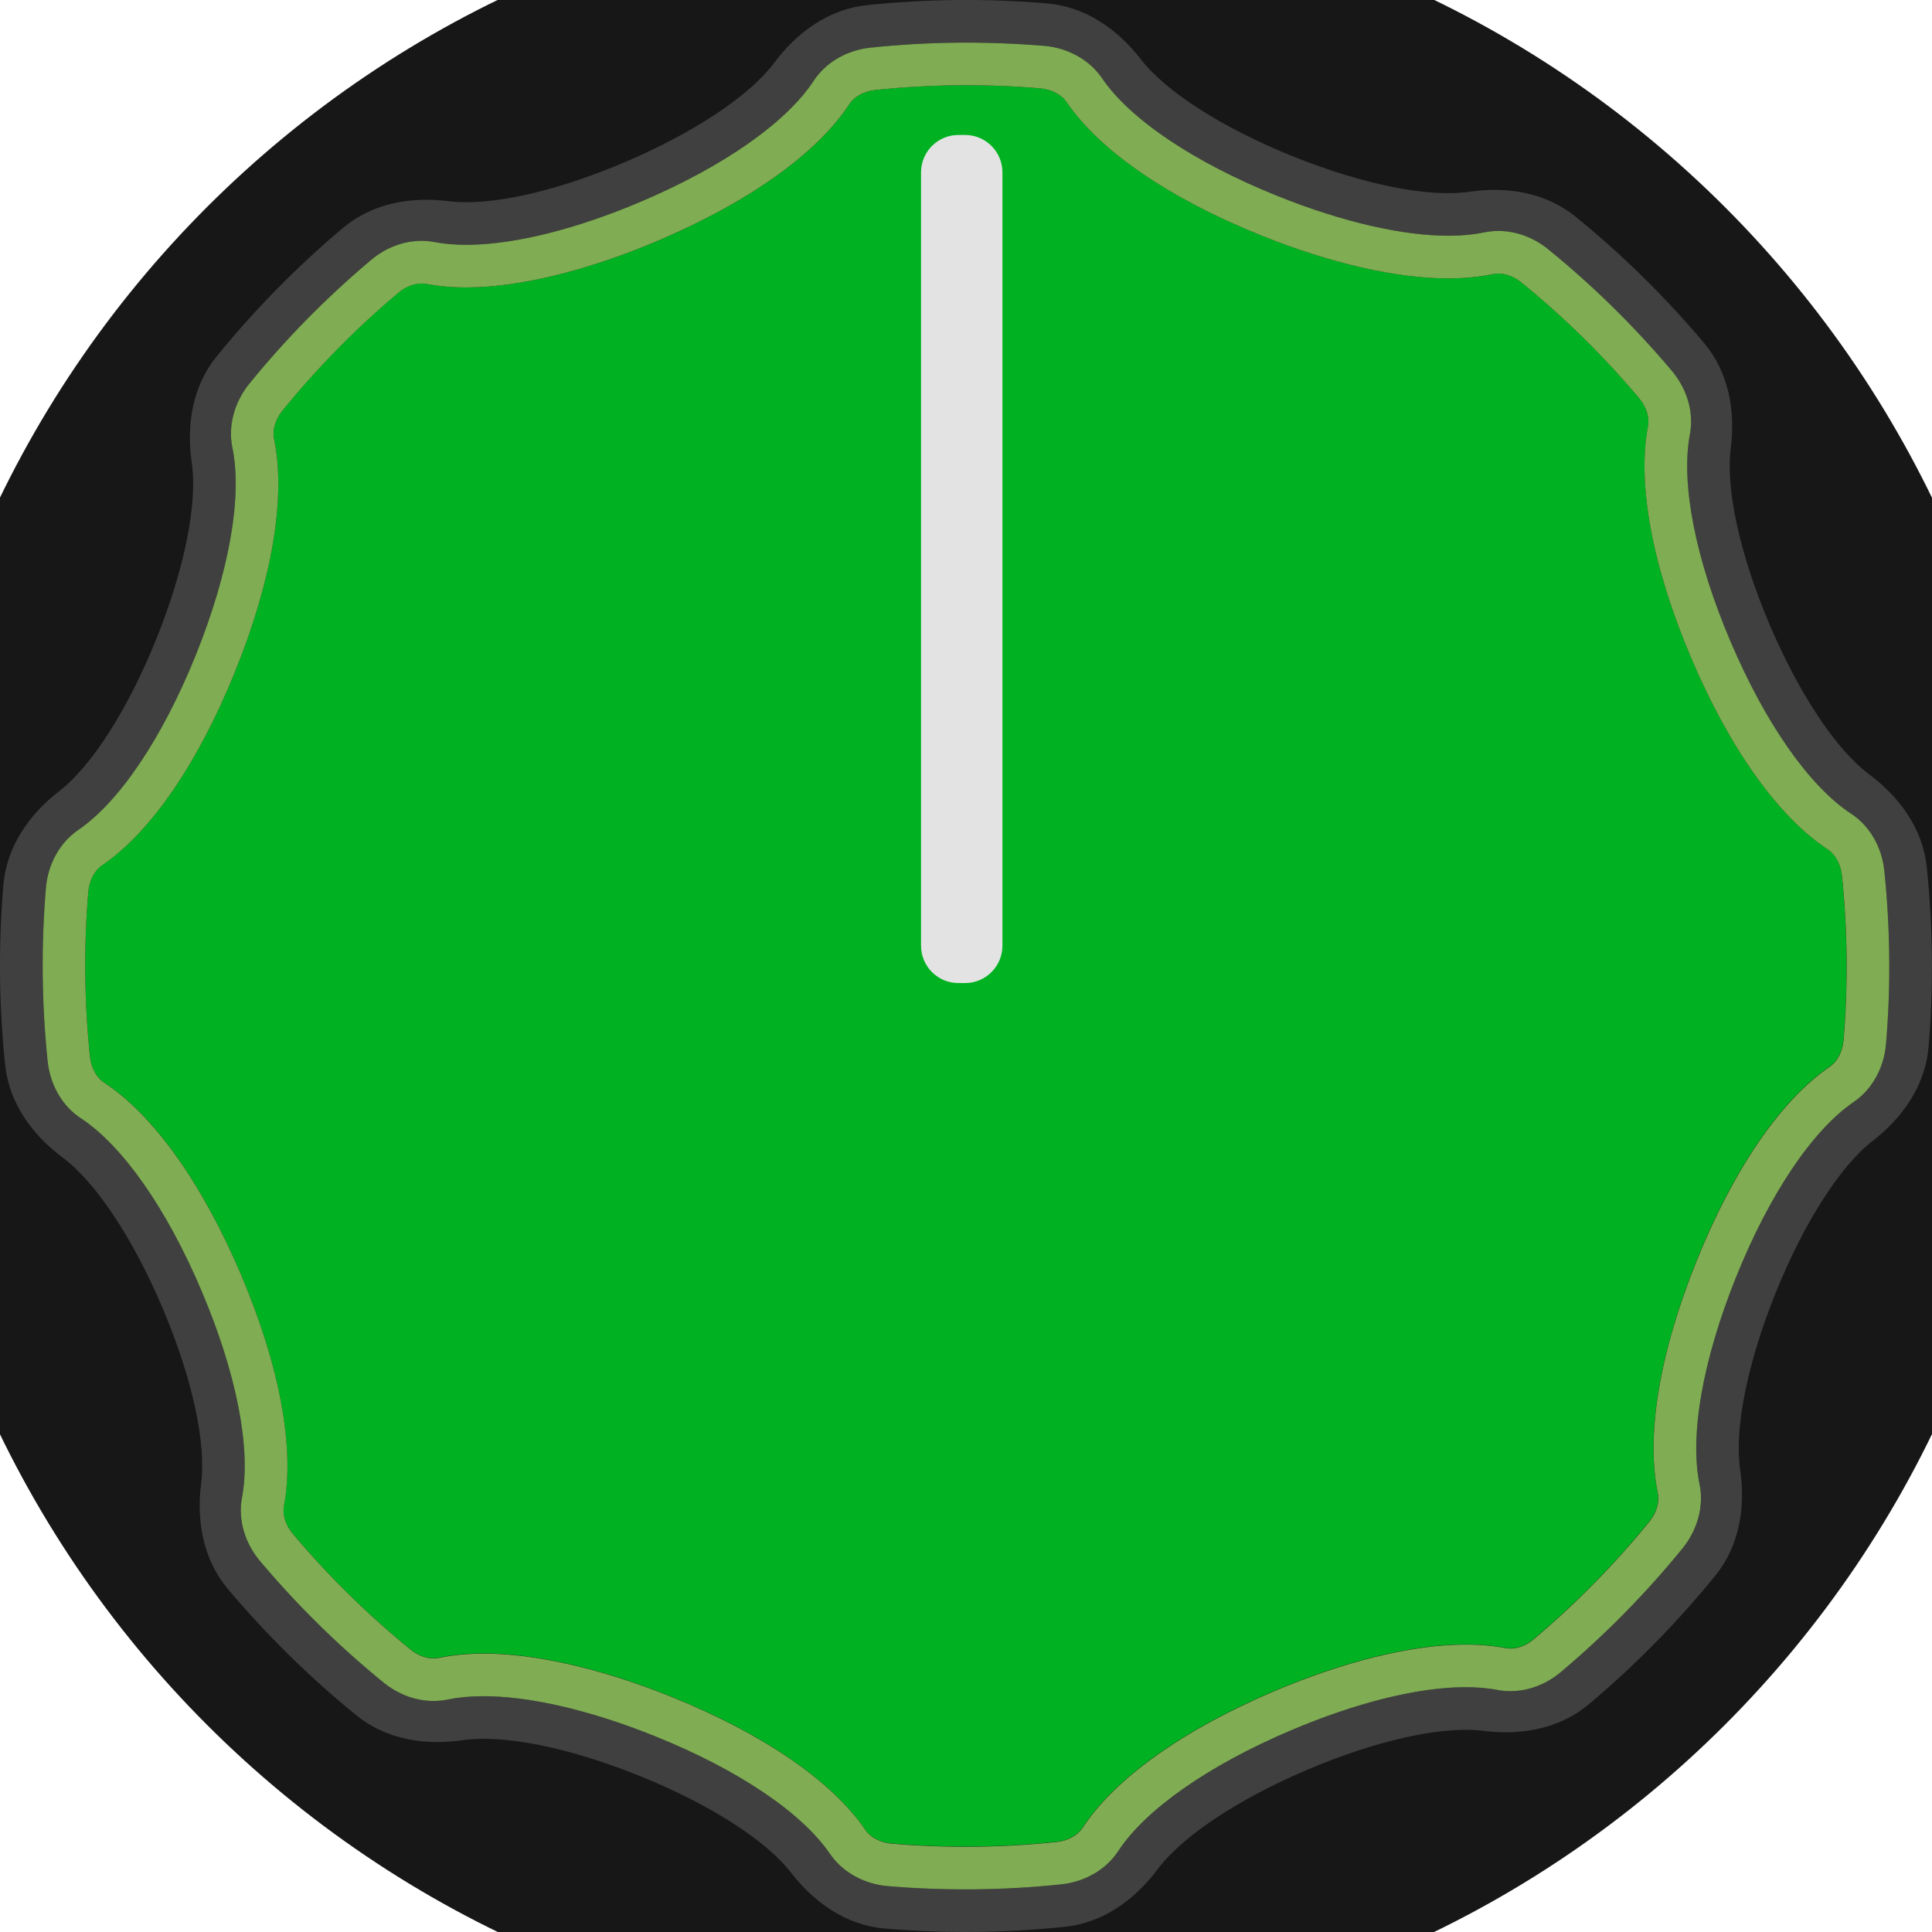
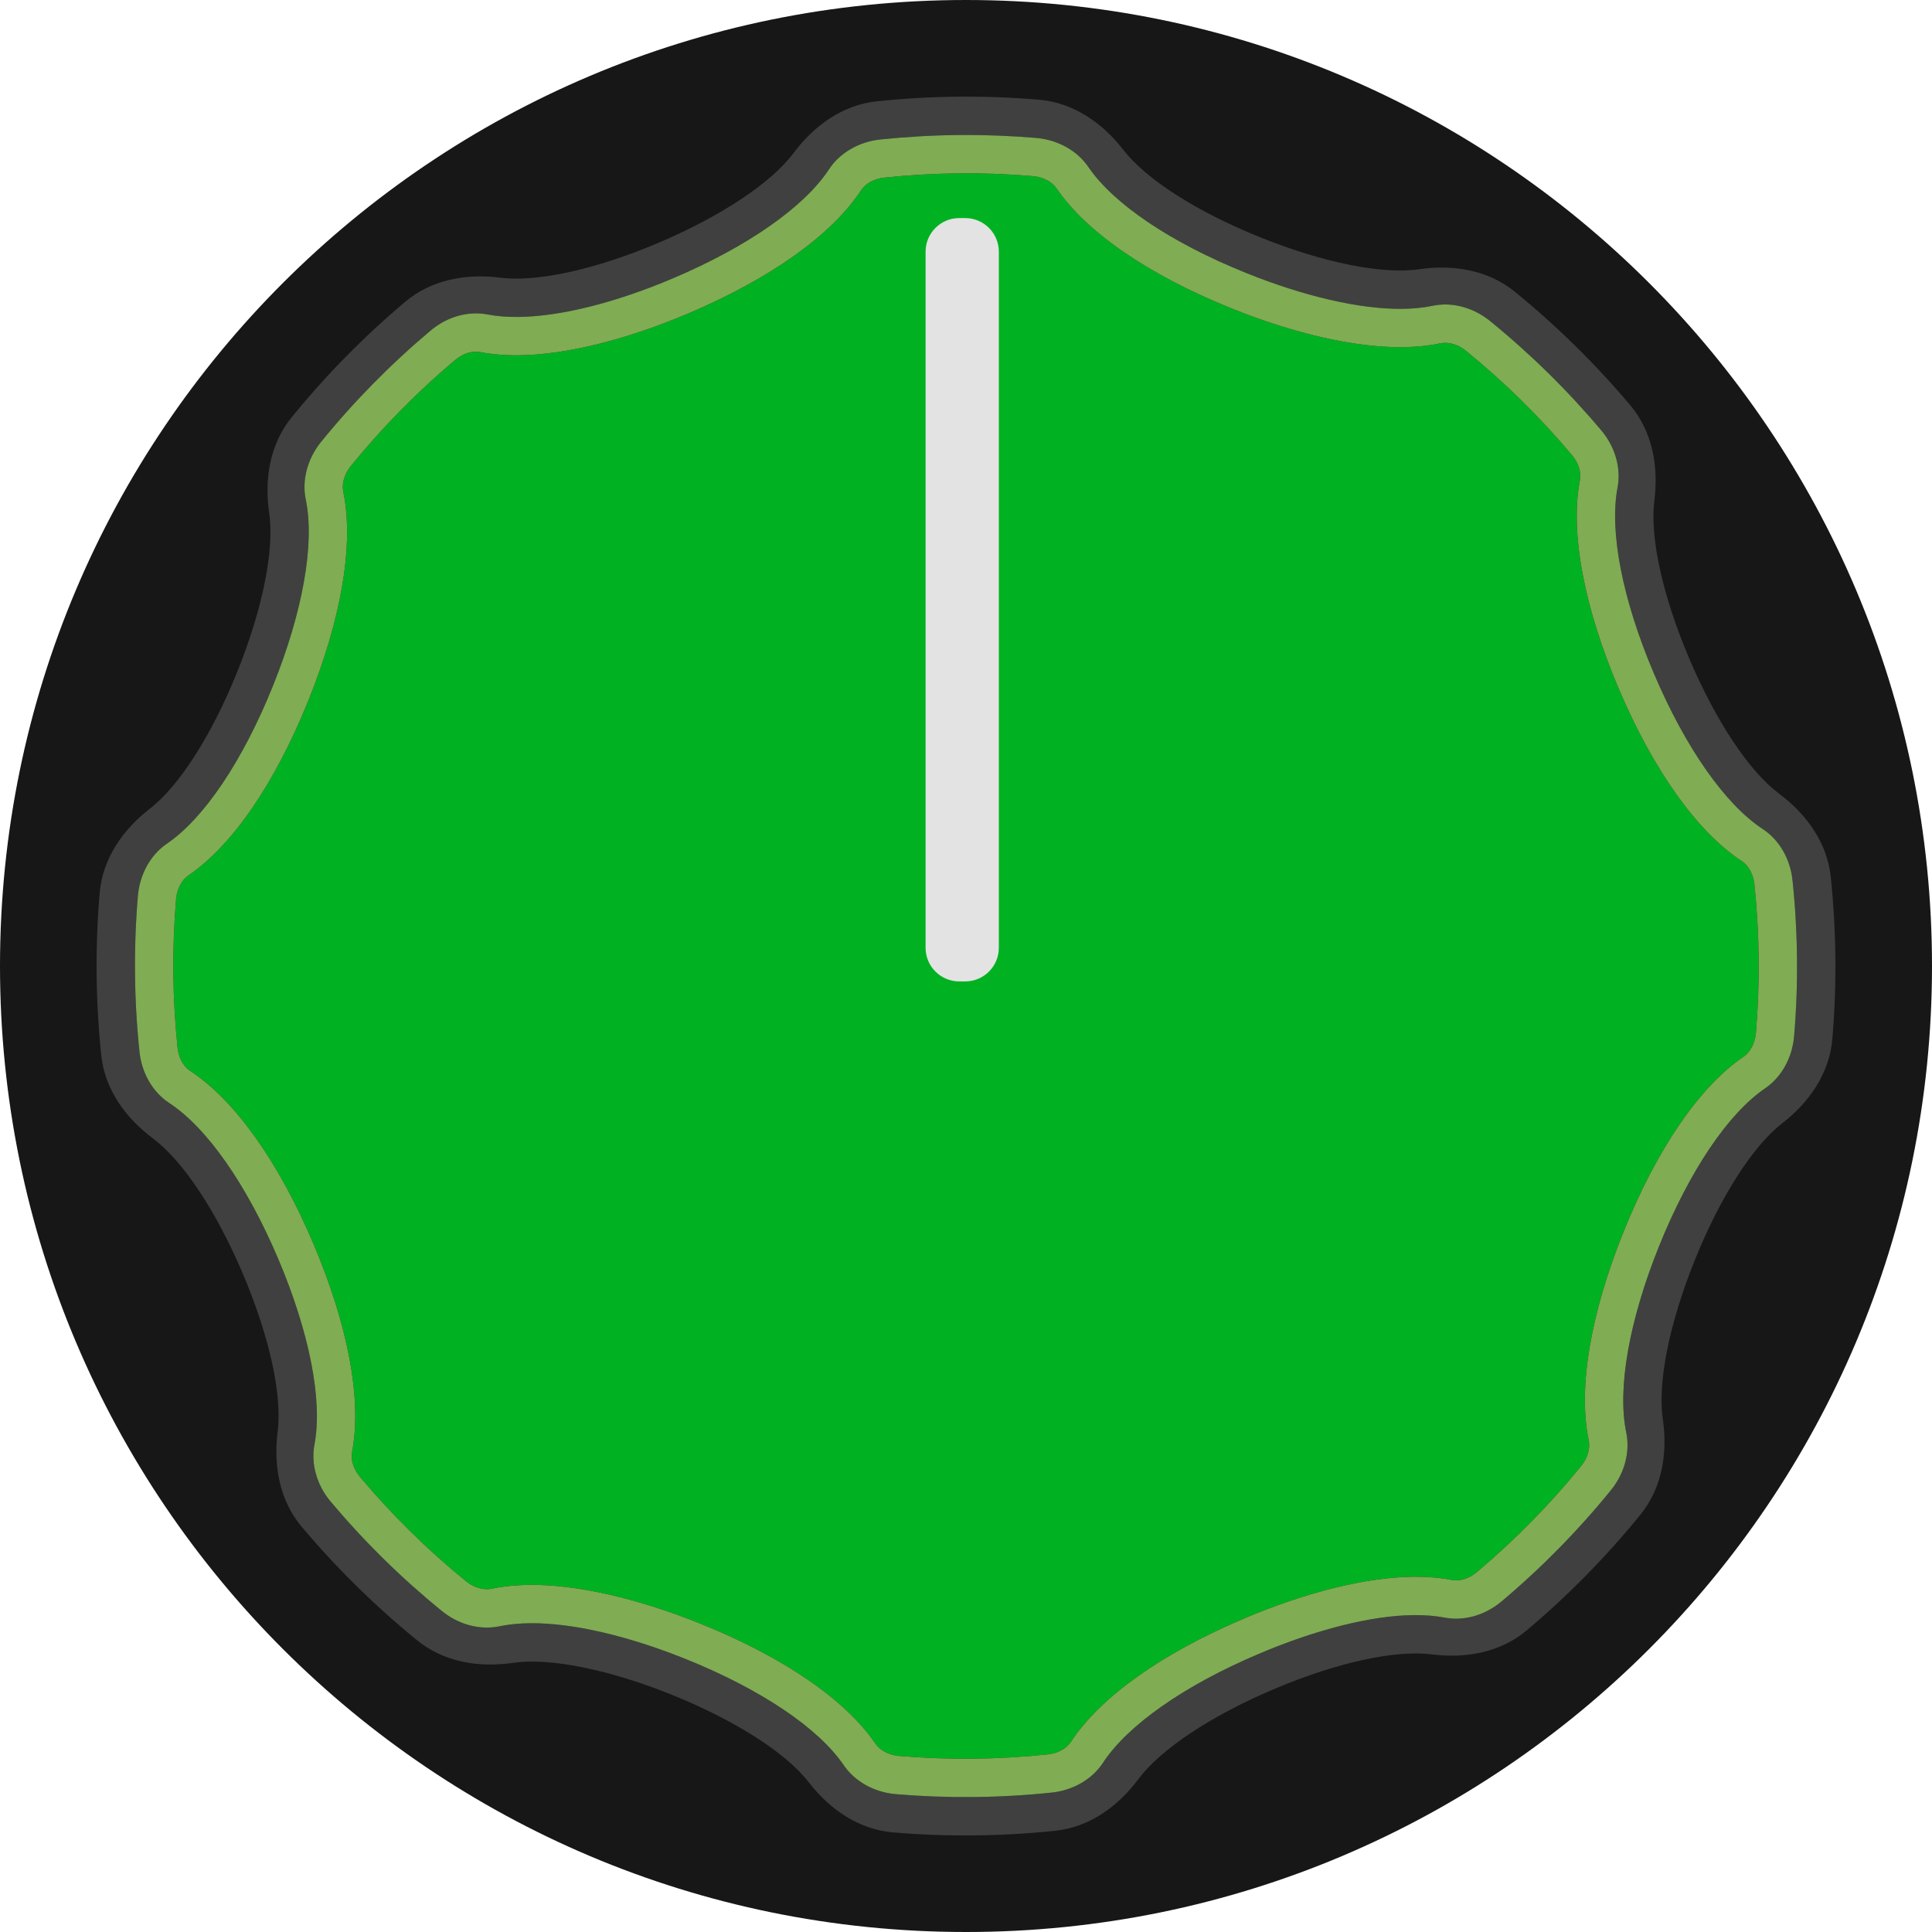
- <svg xmlns="http://www.w3.org/2000/svg" version="1.0" id="svg16908" x="0px" y="0px" width="36.000" height="36.002" viewBox="0 0 36 36.002" enable-background="new 0 0 36 36.002" xml:space="preserve">
-   <defs id="defs5">
-     <linearGradient id="SVGID_1_" gradientUnits="userSpaceOnUse" x1="18" y1="0.001" x2="18" y2="36.001" gradientTransform="translate(-3.0437427e-5,-7.4825604e-4)">
-       <stop offset="0" style="stop-color:#787878" id="stop1" />
-       <stop offset="1" style="stop-color:#242424" id="stop2" />
-     </linearGradient>
-   </defs>
-   <circle fill="url(#SVGID_1_)" cx="18" cy="18" r="20" id="circle2" style="fill:#171717;fill-opacity:1" />
-   <path opacity="0.64" fill="#404040" enable-background="new    " d="M35.904,16.156  c-0.074-0.707-0.5-1.299-1.07-1.724c-0.619-0.462-1.309-1.502-1.859-2.795  c-0.55-1.294-0.82-2.514-0.723-3.28c0.09-0.705-0.04-1.422-0.498-1.966  c-0.716-0.85-1.515-1.639-2.392-2.352c-0.553-0.45-1.274-0.569-1.979-0.466  C26.619,3.686,25.394,3.438,24.089,2.912c-1.305-0.527-2.36-1.199-2.832-1.81  c-0.436-0.564-1.038-0.979-1.748-1.039c-1.126-0.095-2.248-0.082-3.354,0.033  c-0.707,0.074-1.299,0.5-1.724,1.07c-0.462,0.619-1.502,1.309-2.795,1.859  C10.342,3.576,9.123,3.846,8.357,3.749C7.652,3.66,6.934,3.789,6.391,4.247  c-0.85,0.716-1.639,1.515-2.352,2.392c-0.45,0.552-0.569,1.274-0.466,1.979  c0.112,0.764-0.136,1.989-0.662,3.294c-0.527,1.305-1.199,2.36-1.81,2.833  C0.538,15.18,0.123,15.782,0.063,16.491c-0.095,1.126-0.082,2.249,0.033,3.354  c0.074,0.707,0.5,1.299,1.07,1.724c0.619,0.462,1.309,1.502,1.859,2.795  c0.55,1.294,0.821,2.514,0.723,3.28c-0.09,0.705,0.04,1.422,0.498,1.966  C4.963,30.46,5.761,31.249,6.638,31.962c0.553,0.45,1.274,0.569,1.979,0.466  c0.764-0.112,1.989,0.136,3.294,0.662c1.306,0.526,2.36,1.199,2.833,1.81  c0.436,0.563,1.037,0.979,1.747,1.038c1.126,0.095,2.249,0.082,3.354-0.033  c0.707-0.074,1.299-0.5,1.724-1.069c0.462-0.619,1.502-1.309,2.795-1.859  c1.294-0.55,2.514-0.82,3.28-0.723c0.705,0.09,1.423-0.04,1.966-0.498  c0.85-0.716,1.639-1.515,2.352-2.392c0.449-0.552,0.569-1.274,0.465-1.979  c-0.112-0.764,0.136-1.989,0.662-3.294c0.526-1.305,1.199-2.36,1.81-2.833  c0.563-0.436,0.979-1.038,1.039-1.748C36.032,18.384,36.019,17.262,35.904,16.156z M35.145,19.456  c-0.038,0.444-0.262,0.847-0.599,1.077c-0.77,0.524-1.569,1.712-2.193,3.26  c-0.624,1.546-0.872,2.956-0.682,3.868c0.083,0.4-0.035,0.845-0.316,1.19  c-0.678,0.835-1.441,1.611-2.268,2.306c-0.27,0.227-0.6,0.353-0.93,0.357  c-0.084,0.001-0.167-0.007-0.248-0.022c-0.192-0.037-0.407-0.054-0.638-0.052  c-0.873,0.008-2.016,0.294-3.219,0.806c-1.535,0.652-2.707,1.473-3.217,2.252  c-0.222,0.339-0.618,0.569-1.058,0.616c-0.54,0.057-1.088,0.088-1.629,0.093  c-0.533,0.005-1.073-0.015-1.604-0.06c-0.444-0.038-0.847-0.262-1.077-0.6  c-0.524-0.77-1.713-1.569-3.26-2.193c-1.212-0.489-2.361-0.754-3.234-0.746  c-0.23,0.002-0.443,0.024-0.634,0.063c-0.08,0.017-0.164,0.026-0.247,0.026  c-0.333,0.003-0.668-0.118-0.943-0.342c-0.835-0.678-1.611-1.441-2.306-2.268  c-0.285-0.339-0.41-0.779-0.334-1.177c0.174-0.915-0.101-2.32-0.754-3.857  c-0.653-1.534-1.474-2.707-2.252-3.217c-0.339-0.222-0.569-0.618-0.615-1.058  c-0.113-1.074-0.124-2.161-0.032-3.234c0.038-0.444,0.262-0.847,0.599-1.076  c0.77-0.524,1.569-1.712,2.193-3.26c0.624-1.546,0.872-2.956,0.682-3.867  C4.247,7.942,4.365,7.497,4.646,7.15c0.679-0.836,1.442-1.612,2.268-2.306  C7.183,4.618,7.513,4.491,7.843,4.488c0.084-0.001,0.167,0.007,0.248,0.022  C8.283,4.547,8.497,4.564,8.728,4.562c0.873-0.008,2.016-0.294,3.219-0.806  c1.535-0.653,2.707-1.474,3.217-2.252c0.222-0.339,0.618-0.569,1.058-0.616  c0.54-0.057,1.088-0.088,1.629-0.093c0.534-0.005,1.073,0.015,1.604,0.06  c0.444,0.038,0.847,0.262,1.077,0.6c0.524,0.769,1.712,1.569,3.26,2.193  c1.212,0.489,2.361,0.754,3.234,0.746c0.23-0.002,0.443-0.024,0.634-0.063  c0.08-0.017,0.164-0.026,0.247-0.026c0.333-0.003,0.668,0.118,0.943,0.342  c0.835,0.679,1.611,1.442,2.306,2.268c0.285,0.339,0.41,0.779,0.334,1.177  c-0.174,0.915,0.101,2.32,0.754,3.857c0.652,1.534,1.473,2.707,2.252,3.217  c0.339,0.222,0.569,0.618,0.616,1.058C35.225,17.297,35.236,18.384,35.145,19.456z" id="path2" style="opacity:1" />
-   <path opacity="0.64" fill="#4A4A4A" enable-background="new    " d="M34.062,15.829  c-0.921-0.603-1.825-1.871-2.548-3.571c-0.724-1.702-1.009-3.235-0.803-4.316  c0.031-0.164-0.031-0.362-0.162-0.518c-0.662-0.787-1.402-1.515-2.199-2.162  c-0.132-0.107-0.287-0.166-0.435-0.164c-0.031,0-0.063,0.003-0.093,0.01  c-0.242,0.05-0.507,0.077-0.788,0.08c-0.975,0.009-2.231-0.276-3.538-0.803  c-1.714-0.691-3-1.573-3.619-2.482c-0.095-0.14-0.282-0.238-0.488-0.256  c-0.505-0.043-1.02-0.062-1.529-0.058c-0.517,0.005-1.04,0.035-1.554,0.089  c-0.203,0.021-0.386,0.121-0.477,0.261c-0.602,0.92-1.87,1.825-3.571,2.548  c-1.297,0.551-2.548,0.86-3.523,0.869C8.452,5.359,8.185,5.336,7.941,5.29  c-0.029-0.005-0.06-0.008-0.091-0.008c-0.146,0.001-0.297,0.062-0.426,0.17  C6.637,6.114,5.91,6.854,5.262,7.651C5.132,7.811,5.073,8.013,5.107,8.179  c0.224,1.077-0.033,2.613-0.723,4.326c-0.692,1.715-1.573,3-2.483,3.619  c-0.14,0.095-0.238,0.282-0.255,0.487c-0.087,1.022-0.077,2.059,0.031,3.083  c0.021,0.203,0.121,0.385,0.261,0.476c0.92,0.603,1.825,1.871,2.548,3.571  c0.724,1.703,1.009,3.235,0.803,4.316c-0.031,0.163,0.031,0.362,0.162,0.517  c0.663,0.788,1.402,1.516,2.199,2.162c0.132,0.107,0.287,0.166,0.435,0.164  c0.031-0,0.063-0.003,0.093-0.01c0.242-0.05,0.507-0.077,0.788-0.08  c0.975-0.009,2.231,0.276,3.538,0.803c1.714,0.691,3,1.573,3.619,2.482  c0.095,0.14,0.282,0.238,0.488,0.256c0.505,0.043,1.02,0.062,1.529,0.058  c0.517-0.005,1.04-0.035,1.553-0.089c0.203-0.022,0.386-0.121,0.477-0.261  c0.603-0.921,1.871-1.826,3.571-2.548c1.296-0.551,2.547-0.86,3.522-0.869  c0.283-0.003,0.551,0.02,0.794,0.066c0.029,0.005,0.06,0.008,0.091,0.008  c0.146-0.001,0.297-0.062,0.426-0.17c0.788-0.663,1.516-1.403,2.162-2.199  c0.13-0.16,0.189-0.362,0.155-0.528c-0.224-1.077,0.033-2.613,0.723-4.327  c0.691-1.714,1.573-3,2.482-3.619c0.14-0.095,0.238-0.282,0.255-0.488  c0.087-1.022,0.077-2.059-0.031-3.083C34.301,16.103,34.202,15.92,34.062,15.829z" id="path3" style="opacity:1;fill:#00b221;fill-opacity:1" />
-   <g opacity="0.36" id="g4" style="opacity:1">
-     <path fill="#808080" d="M17.859,1.589c0.509-0.005,1.024,0.015,1.529,0.058   c0.206,0.018,0.393,0.115,0.488,0.256c0.619,0.909,1.905,1.791,3.619,2.482   c1.307,0.527,2.564,0.813,3.538,0.803c0.281-0.003,0.546-0.03,0.788-0.08   c0.03-0.006,0.061-0.009,0.093-0.01c0.148-0.001,0.303,0.057,0.435,0.164   c0.797,0.647,1.537,1.375,2.199,2.162c0.131,0.156,0.193,0.354,0.162,0.518   c-0.206,1.081,0.08,2.614,0.803,4.316c0.723,1.7,1.628,2.968,2.548,3.571   c0.139,0.091,0.239,0.274,0.261,0.477c0.108,1.024,0.118,2.061,0.031,3.083   c-0.017,0.205-0.115,0.392-0.255,0.488c-0.909,0.619-1.791,1.905-2.482,3.619   c-0.691,1.713-0.948,3.249-0.723,4.327c0.035,0.166-0.025,0.368-0.155,0.528   c-0.646,0.796-1.374,1.536-2.162,2.199c-0.129,0.108-0.28,0.169-0.426,0.17   c-0.031,0-0.062-0.003-0.091-0.008c-0.243-0.046-0.51-0.069-0.794-0.066   c-0.975,0.009-2.226,0.318-3.522,0.869c-1.7,0.722-2.968,1.627-3.571,2.548   c-0.091,0.139-0.274,0.239-0.477,0.261c-0.514,0.054-1.036,0.084-1.553,0.089   c-0.509,0.005-1.024-0.015-1.529-0.058c-0.206-0.018-0.393-0.115-0.488-0.256   c-0.619-0.909-1.905-1.791-3.619-2.482c-1.307-0.527-2.563-0.812-3.538-0.803   c-0.281,0.003-0.546,0.03-0.788,0.08c-0.03,0.006-0.061,0.009-0.093,0.01   c-0.148,0.001-0.303-0.057-0.435-0.164c-0.796-0.647-1.536-1.374-2.199-2.162   c-0.131-0.156-0.193-0.354-0.162-0.517c0.206-1.081-0.08-2.614-0.803-4.316   C3.763,22.043,2.858,20.775,1.938,20.172c-0.14-0.091-0.239-0.274-0.261-0.476   c-0.107-1.024-0.118-2.061-0.031-3.083c0.017-0.205,0.115-0.392,0.255-0.487   c0.909-0.619,1.791-1.905,2.483-3.619c0.691-1.713,0.948-3.249,0.723-4.326   c-0.035-0.166,0.025-0.368,0.155-0.528c0.648-0.797,1.375-1.537,2.163-2.199   c0.129-0.108,0.28-0.169,0.426-0.17C7.881,5.282,7.913,5.285,7.941,5.29   c0.243,0.046,0.51,0.069,0.794,0.066c0.975-0.009,2.226-0.318,3.523-0.869   c1.7-0.723,2.968-1.628,3.571-2.548c0.091-0.14,0.274-0.24,0.477-0.261   C16.819,1.624,17.342,1.594,17.859,1.589 M17.851,0.795c-0.541,0.005-1.09,0.036-1.629,0.093   c-0.441,0.046-0.836,0.276-1.058,0.616c-0.51,0.779-1.682,1.599-3.217,2.252   c-1.203,0.512-2.346,0.798-3.219,0.806C8.497,4.564,8.283,4.547,8.09,4.51   C8.01,4.495,7.926,4.487,7.843,4.488C7.513,4.491,7.183,4.618,6.914,4.845   C6.088,5.539,5.325,6.314,4.646,7.15c-0.281,0.346-0.399,0.791-0.316,1.191   c0.19,0.911-0.059,2.321-0.682,3.867c-0.624,1.548-1.424,2.736-2.193,3.26   c-0.337,0.23-0.561,0.632-0.599,1.076c-0.091,1.072-0.08,2.16,0.032,3.234   c0.046,0.44,0.276,0.836,0.615,1.058c0.779,0.51,1.6,1.682,2.252,3.217   c0.653,1.537,0.928,2.942,0.754,3.857c-0.076,0.398,0.049,0.838,0.334,1.177   c0.695,0.826,1.471,1.589,2.306,2.268c0.276,0.224,0.611,0.345,0.943,0.342   c0.084-0.001,0.167-0.01,0.247-0.026c0.191-0.04,0.404-0.061,0.634-0.063   c0.873-0.008,2.021,0.257,3.234,0.746c1.548,0.624,2.736,1.423,3.26,2.193   c0.23,0.338,0.632,0.562,1.077,0.6c0.531,0.045,1.071,0.065,1.604,0.06   c0.541-0.005,1.089-0.036,1.629-0.093c0.441-0.047,0.836-0.277,1.058-0.616   c0.51-0.779,1.682-1.6,3.217-2.252c1.203-0.512,2.346-0.798,3.219-0.806   c0.231-0.002,0.445,0.015,0.638,0.052c0.081,0.015,0.164,0.023,0.248,0.022   c0.33-0.003,0.66-0.13,0.93-0.357c0.826-0.695,1.589-1.471,2.268-2.306   c0.281-0.346,0.399-0.791,0.316-1.19c-0.19-0.912,0.059-2.321,0.682-3.868   c0.624-1.548,1.424-2.736,2.193-3.26c0.337-0.23,0.562-0.632,0.599-1.077   c0.091-1.072,0.08-2.16-0.032-3.233c-0.046-0.441-0.276-0.836-0.616-1.058   c-0.779-0.51-1.6-1.682-2.252-3.217c-0.653-1.536-0.928-2.942-0.754-3.857   c0.076-0.398-0.049-0.838-0.334-1.177c-0.695-0.826-1.471-1.589-2.306-2.268   c-0.275-0.224-0.61-0.345-0.943-0.342c-0.084,0.001-0.167,0.01-0.247,0.026   c-0.191,0.04-0.404,0.061-0.634,0.063c-0.873,0.008-2.021-0.257-3.234-0.746   c-1.548-0.624-2.736-1.423-3.26-2.193c-0.23-0.338-0.632-0.562-1.077-0.6   C18.925,0.811,18.385,0.79,17.851,0.795L17.851,0.795z" id="path4" style="fill:#80ac54;fill-opacity:1" />
+ <svg xmlns="http://www.w3.org/2000/svg" width="40" height="40" viewBox="0 0 40 40">
+   <g id="svg16908">
+     <circle id="circle2" cx="20" cy="20" r="20" fill="#171717" />
+     <path id="path2" d="M37.904 18.156 C37.83 17.449 37.404 16.857 36.834 16.432 C36.215 15.97 35.525 14.93 34.975 13.637 C34.425 12.343 34.154 11.123 34.252 10.357 C34.341 9.652 34.211 8.935 33.754 8.391 C33.037 7.541 32.238 6.753 31.362 6.039 C30.809 5.59 30.088 5.471 29.383 5.574 C28.619 5.686 27.394 5.438 26.089 4.912 C24.784 4.386 23.729 3.714 23.257 3.102 C22.821 2.539 22.219 2.124 21.509 2.064 C20.383 1.969 19.261 1.982 18.155 2.097 C17.448 2.171 16.856 2.597 16.431 3.167 C15.969 3.786 14.929 4.476 13.636 5.026 C12.342 5.576 11.123 5.846 10.357 5.749 C9.652 5.66 8.934 5.789 8.391 6.247 C7.54 6.963 6.752 7.762 6.039 8.639 C5.589 9.191 5.47 9.913 5.573 10.618 C5.685 11.382 5.437 12.607 4.911 13.912 C4.385 15.217 3.712 16.272 3.101 16.744 C2.538 17.18 2.123 17.782 2.063 18.491 C1.968 19.617 1.981 20.74 2.096 21.846 C2.17 22.553 2.596 23.144 3.166 23.569 C3.785 24.031 4.475 25.071 5.025 26.364 C5.575 27.658 5.846 28.878 5.748 29.644 C5.659 30.349 5.789 31.067 6.246 31.61 C6.963 32.46 7.761 33.249 8.638 33.962 C9.191 34.412 9.912 34.531 10.617 34.428 C11.381 34.316 12.606 34.563 13.911 35.089 C15.216 35.616 16.271 36.288 16.744 36.899 C17.179 37.463 17.781 37.878 18.491 37.938 C19.617 38.033 20.739 38.02 21.845 37.904 C22.552 37.831 23.143 37.405 23.569 36.835 C24.03 36.216 25.07 35.526 26.364 34.976 C27.657 34.426 28.877 34.155 29.643 34.252 C30.348 34.342 31.066 34.212 31.61 33.754 C32.46 33.038 33.248 32.239 33.961 31.362 C34.411 30.81 34.53 30.088 34.427 29.384 C34.315 28.619 34.563 27.394 35.089 26.09 C35.615 24.785 36.287 23.73 36.898 23.257 C37.462 22.822 37.877 22.219 37.937 21.51 C38.032 20.384 38.019 19.262 37.904 18.156 Z M37.145 21.456 C37.107 21.9 36.883 22.303 36.545 22.533 C35.776 23.057 34.977 24.245 34.352 25.793 C33.729 27.339 33.48 28.749 33.67 29.66 C33.753 30.06 33.635 30.505 33.354 30.851 C32.676 31.686 31.913 32.462 31.087 33.157 C30.817 33.383 30.487 33.51 30.157 33.513 C30.074 33.514 29.99 33.506 29.91 33.491 C29.717 33.454 29.503 33.437 29.272 33.439 C28.399 33.447 27.256 33.734 26.053 34.245 C24.518 34.897 23.346 35.718 22.836 36.497 C22.614 36.836 22.218 37.067 21.778 37.113 C21.238 37.17 20.69 37.201 20.149 37.206 C19.615 37.211 19.076 37.191 18.544 37.146 C18.1 37.108 17.698 36.884 17.468 36.546 C16.944 35.776 15.755 34.977 14.208 34.353 C12.995 33.864 11.847 33.599 10.974 33.607 C10.744 33.609 10.531 33.631 10.341 33.671 C10.26 33.687 10.177 33.696 10.093 33.697 C9.76 33.7 9.425 33.579 9.15 33.355 C8.315 32.677 7.539 31.914 6.844 31.087 C6.559 30.748 6.434 30.308 6.51 29.91 C6.684 28.996 6.409 27.59 5.756 26.053 C5.103 24.519 4.282 23.346 3.503 22.836 C3.164 22.614 2.934 22.219 2.888 21.778 C2.775 20.705 2.764 19.617 2.855 18.545 C2.893 18.101 3.117 17.698 3.454 17.468 C4.224 16.944 5.023 15.756 5.648 14.208 C6.271 12.662 6.52 11.252 6.33 10.341 C6.247 9.942 6.365 9.497 6.646 9.15 C7.325 8.314 8.088 7.539 8.914 6.845 C9.183 6.618 9.513 6.491 9.843 6.488 C9.926 6.487 10.01 6.495 10.09 6.51 C10.283 6.547 10.497 6.564 10.728 6.562 C11.601 6.554 12.744 6.268 13.947 5.756 C15.482 5.103 16.654 4.283 17.164 3.504 C17.386 3.165 17.782 2.935 18.222 2.888 C18.762 2.832 19.31 2.8 19.851 2.795 C20.385 2.79 20.925 2.811 21.456 2.856 C21.9 2.894 22.302 3.118 22.532 3.455 C23.056 4.225 24.245 5.024 25.792 5.648 C27.005 6.137 28.153 6.402 29.026 6.394 C29.256 6.392 29.469 6.37 29.66 6.331 C29.74 6.314 29.823 6.305 29.907 6.304 C30.24 6.301 30.575 6.423 30.85 6.646 C31.685 7.325 32.461 8.088 33.156 8.914 C33.441 9.253 33.566 9.693 33.49 10.091 C33.316 11.006 33.591 12.411 34.244 13.948 C34.897 15.482 35.718 16.655 36.497 17.165 C36.836 17.387 37.066 17.782 37.112 18.223 C37.225 19.297 37.236 20.384 37.145 21.456 Z" fill="#404040" />
+     <path id="path3" d="M36.062 17.829 C35.142 17.227 34.237 15.959 33.514 14.259 C32.79 12.557 32.505 11.024 32.71 9.943 C32.742 9.779 32.68 9.581 32.548 9.425 C31.886 8.637 31.146 7.91 30.35 7.262 C30.217 7.155 30.063 7.097 29.914 7.098 C29.883 7.099 29.852 7.102 29.822 7.108 C29.58 7.158 29.315 7.185 29.033 7.188 C28.059 7.197 26.802 6.912 25.495 6.384 C23.781 5.693 22.495 4.811 21.876 3.902 C21.781 3.762 21.594 3.664 21.388 3.647 C20.883 3.604 20.368 3.584 19.859 3.589 C19.342 3.594 18.819 3.624 18.305 3.678 C18.102 3.699 17.92 3.799 17.828 3.939 C17.226 4.859 15.958 5.764 14.258 6.487 C12.961 7.038 11.71 7.347 10.735 7.356 C10.452 7.359 10.185 7.336 9.941 7.29 C9.913 7.285 9.882 7.282 9.85 7.282 C9.705 7.283 9.553 7.344 9.425 7.452 C8.637 8.114 7.91 8.854 7.262 9.651 C7.132 9.811 7.073 10.013 7.107 10.179 C7.332 11.256 7.075 12.792 6.384 14.505 C5.692 16.22 4.811 17.505 3.901 18.125 C3.761 18.22 3.664 18.407 3.646 18.612 C3.559 19.634 3.57 20.672 3.677 21.696 C3.698 21.898 3.798 22.081 3.938 22.172 C4.858 22.775 5.763 24.043 6.486 25.743 C7.21 27.445 7.495 28.978 7.29 30.059 C7.258 30.222 7.321 30.42 7.452 30.576 C8.114 31.364 8.854 32.092 9.65 32.739 C9.783 32.846 9.937 32.904 10.086 32.903 C10.117 32.903 10.148 32.9 10.178 32.893 C10.42 32.843 10.686 32.816 10.967 32.813 C11.942 32.804 13.198 33.09 14.505 33.617 C16.219 34.308 17.505 35.19 18.124 36.099 C18.219 36.239 18.406 36.337 18.612 36.355 C19.117 36.397 19.632 36.417 20.141 36.412 C20.658 36.407 21.181 36.377 21.695 36.324 C21.897 36.302 22.08 36.202 22.172 36.063 C22.774 35.142 24.042 34.237 25.742 33.515 C27.039 32.963 28.289 32.654 29.265 32.645 C29.548 32.643 29.815 32.665 30.058 32.711 C30.087 32.717 30.118 32.72 30.15 32.719 C30.295 32.718 30.447 32.658 30.576 32.549 C31.364 31.886 32.091 31.146 32.738 30.35 C32.868 30.19 32.927 29.988 32.893 29.822 C32.668 28.745 32.925 27.209 33.616 25.496 C34.308 23.781 35.189 22.496 36.099 21.877 C36.238 21.781 36.336 21.594 36.354 21.389 C36.441 20.367 36.43 19.33 36.323 18.306 C36.301 18.103 36.202 17.92 36.062 17.829 Z" fill="#00b221" />
+     <g id="g4">
+       <path id="path4" d="M19.859 3.589 C20.368 3.584 20.883 3.604 21.388 3.647 C21.594 3.664 21.781 3.762 21.876 3.902 C22.495 4.811 23.781 5.693 25.495 6.384 C26.802 6.912 28.059 7.197 29.033 7.188 C29.315 7.185 29.58 7.158 29.821 7.108 C29.852 7.102 29.883 7.099 29.914 7.098 C30.063 7.097 30.217 7.155 30.35 7.262 C31.146 7.91 31.886 8.637 32.548 9.425 C32.679 9.581 32.742 9.779 32.71 9.943 C32.505 11.024 32.79 12.556 33.514 14.259 C34.237 15.959 35.142 17.226 36.062 17.829 C36.202 17.92 36.301 18.103 36.323 18.306 C36.43 19.33 36.441 20.367 36.354 21.389 C36.336 21.594 36.238 21.781 36.099 21.877 C35.189 22.496 34.308 23.781 33.616 25.496 C32.925 27.209 32.668 28.745 32.893 29.822 C32.927 29.988 32.868 30.19 32.738 30.35 C32.091 31.146 31.364 31.886 30.576 32.549 C30.447 32.658 30.296 32.718 30.15 32.719 C30.118 32.72 30.087 32.717 30.058 32.711 C29.815 32.665 29.548 32.643 29.265 32.645 C28.289 32.654 27.038 32.963 25.743 33.515 C24.042 34.237 22.774 35.142 22.172 36.063 C22.08 36.202 21.897 36.302 21.695 36.323 C21.181 36.377 20.658 36.407 20.141 36.412 C19.632 36.417 19.117 36.397 18.612 36.355 C18.406 36.337 18.219 36.239 18.124 36.099 C17.505 35.19 16.219 34.308 14.505 33.617 C13.198 33.09 11.941 32.804 10.967 32.813 C10.686 32.816 10.42 32.843 10.178 32.893 C10.148 32.9 10.117 32.903 10.086 32.903 C9.937 32.904 9.783 32.846 9.65 32.739 C8.854 32.092 8.114 31.364 7.452 30.576 C7.321 30.42 7.258 30.222 7.29 30.059 C7.495 28.978 7.21 27.445 6.486 25.743 C5.763 24.043 4.858 22.775 3.938 22.172 C3.798 22.081 3.698 21.898 3.677 21.696 C3.57 20.672 3.559 19.634 3.646 18.612 C3.664 18.407 3.761 18.22 3.901 18.125 C4.811 17.505 5.692 16.22 6.384 14.505 C7.075 12.792 7.332 11.256 7.107 10.179 C7.073 10.013 7.132 9.811 7.262 9.651 C7.91 8.854 8.637 8.114 9.425 7.452 C9.553 7.344 9.705 7.283 9.85 7.282 C9.881 7.282 9.913 7.285 9.941 7.29 C10.185 7.336 10.452 7.359 10.735 7.356 C11.71 7.347 12.961 7.038 14.258 6.487 C15.958 5.764 17.226 4.859 17.828 3.939 C17.92 3.799 18.102 3.699 18.305 3.678 C18.819 3.624 19.342 3.594 19.859 3.589 M19.851 2.795 C19.31 2.8 18.762 2.832 18.222 2.888 C17.782 2.935 17.386 3.165 17.164 3.504 C16.654 4.283 15.482 5.103 13.947 5.756 C12.744 6.268 11.6 6.554 10.728 6.562 C10.497 6.564 10.283 6.547 10.09 6.51 C10.01 6.495 9.926 6.487 9.843 6.488 C9.513 6.491 9.183 6.618 8.914 6.845 C8.088 7.539 7.325 8.314 6.646 9.15 C6.365 9.497 6.247 9.942 6.33 10.341 C6.52 11.252 6.271 12.662 5.648 14.208 C5.023 15.756 4.224 16.944 3.454 17.468 C3.117 17.698 2.893 18.101 2.855 18.545 C2.764 19.617 2.775 20.705 2.888 21.778 C2.934 22.219 3.164 22.614 3.503 22.836 C4.282 23.346 5.103 24.519 5.756 26.053 C6.409 27.59 6.684 28.996 6.51 29.91 C6.434 30.308 6.559 30.748 6.844 31.087 C7.539 31.914 8.314 32.677 9.15 33.355 C9.425 33.579 9.76 33.7 10.093 33.697 C10.177 33.696 10.26 33.687 10.34 33.671 C10.531 33.631 10.744 33.61 10.974 33.607 C11.847 33.599 12.995 33.864 14.208 34.353 C15.755 34.977 16.944 35.776 17.468 36.546 C17.698 36.884 18.1 37.108 18.544 37.146 C19.075 37.191 19.615 37.211 20.149 37.206 C20.69 37.201 21.238 37.17 21.778 37.113 C22.218 37.067 22.614 36.836 22.836 36.497 C23.346 35.718 24.518 34.897 26.053 34.245 C27.256 33.734 28.399 33.447 29.272 33.439 C29.503 33.437 29.717 33.454 29.91 33.491 C29.99 33.506 30.074 33.514 30.157 33.513 C30.487 33.51 30.817 33.383 31.087 33.157 C31.913 32.462 32.676 31.686 33.354 30.851 C33.635 30.505 33.753 30.06 33.67 29.66 C33.48 28.749 33.729 27.339 34.352 25.793 C34.977 24.245 35.776 23.057 36.545 22.533 C36.883 22.303 37.107 21.9 37.145 21.456 C37.236 20.384 37.225 19.297 37.112 18.223 C37.066 17.782 36.836 17.387 36.497 17.165 C35.718 16.655 34.897 15.482 34.244 13.948 C33.591 12.412 33.316 11.006 33.49 10.091 C33.566 9.693 33.441 9.253 33.156 8.914 C32.461 8.088 31.685 7.325 30.85 6.646 C30.575 6.423 30.24 6.301 29.907 6.304 C29.823 6.305 29.74 6.314 29.66 6.331 C29.469 6.371 29.256 6.392 29.026 6.394 C28.153 6.402 27.004 6.137 25.792 5.648 C24.244 5.024 23.056 4.225 22.532 3.455 C22.302 3.118 21.9 2.894 21.456 2.856 C20.925 2.811 20.385 2.79 19.851 2.795 Z" fill="#80ac54" />
+     </g>
+     <path id="path5" d="M19.983 4.515 L19.86 4.515 C19.475 4.515 19.163 4.827 19.163 5.212 L19.163 19.622 C19.163 20.007 19.475 20.319 19.86 20.319 L19.983 20.319 C20.368 20.319 20.68 20.007 20.68 19.622 L20.68 5.212 C20.68 4.827 20.368 4.515 19.983 4.515 Z" fill="#e3e3e3" />
  </g>
-   <path fill="#E3E3E3" d="M17.983,2.515H17.86c-0.385,0-0.697,0.312-0.697,0.697v14.41  c0,0.385,0.312,0.697,0.697,0.697h0.123c0.385,0,0.697-0.312,0.697-0.697V3.212  C18.68,2.827,18.368,2.515,17.983,2.515z" id="path5" />
</svg>
